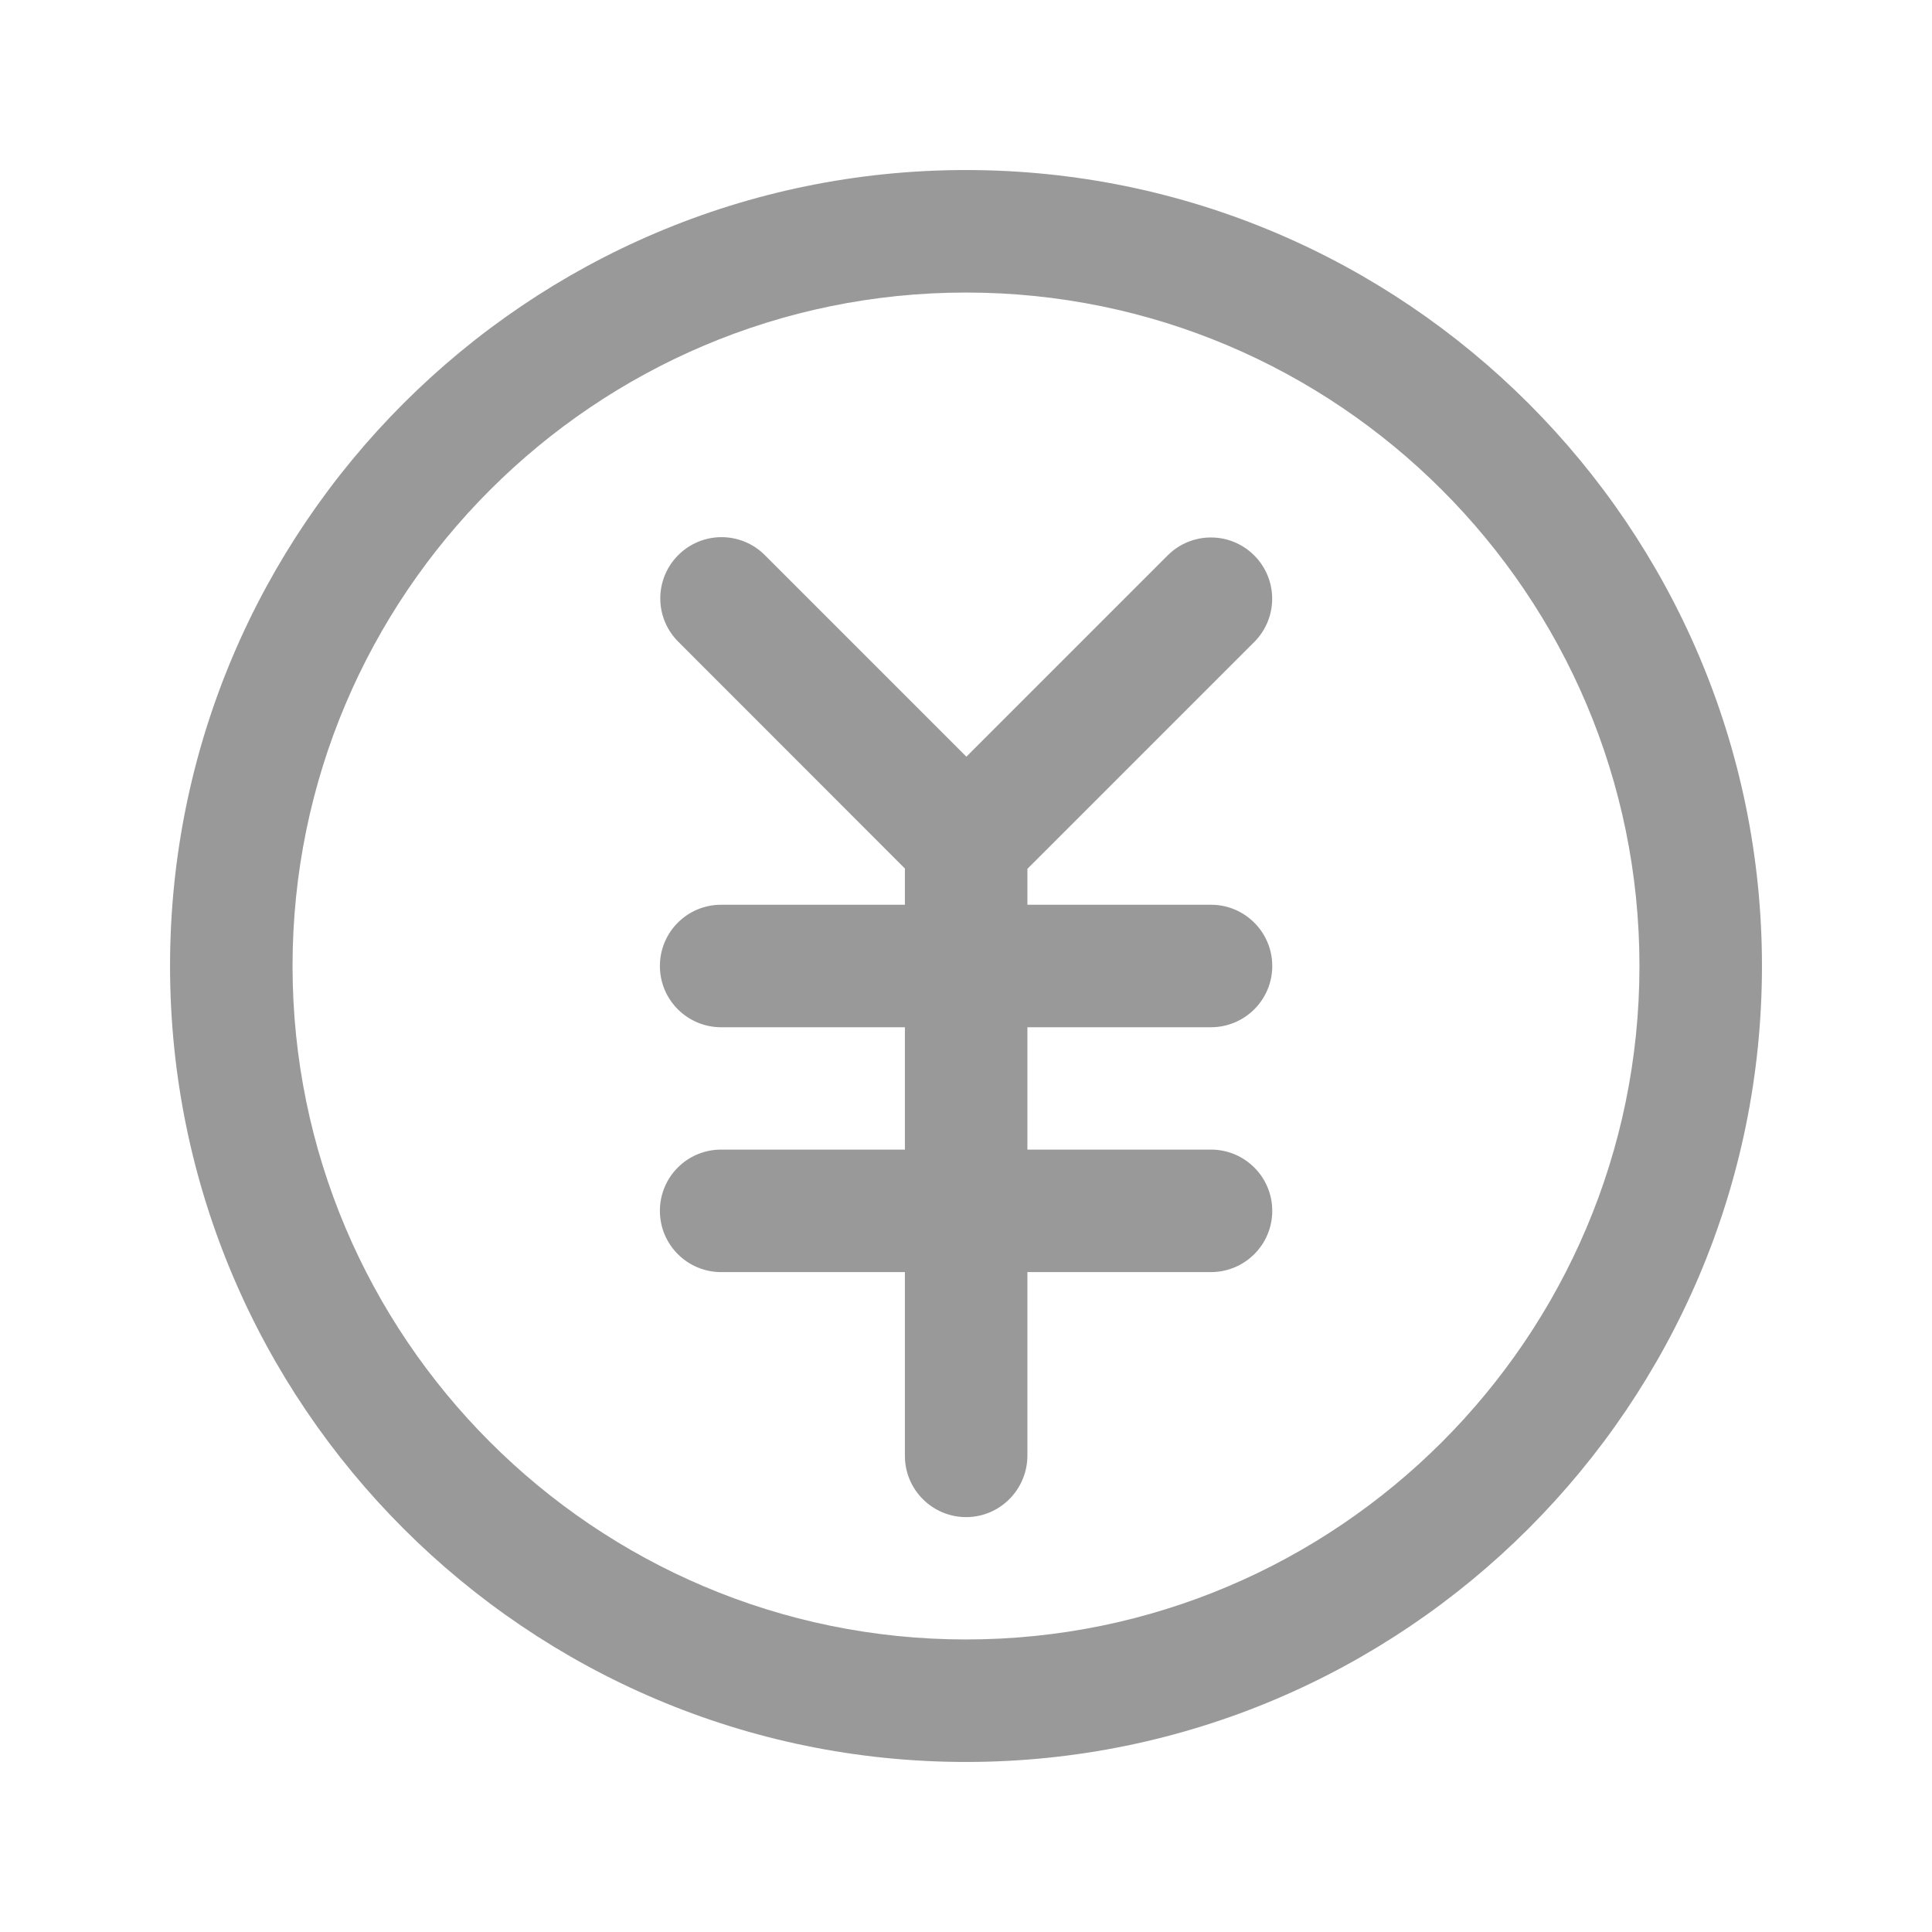
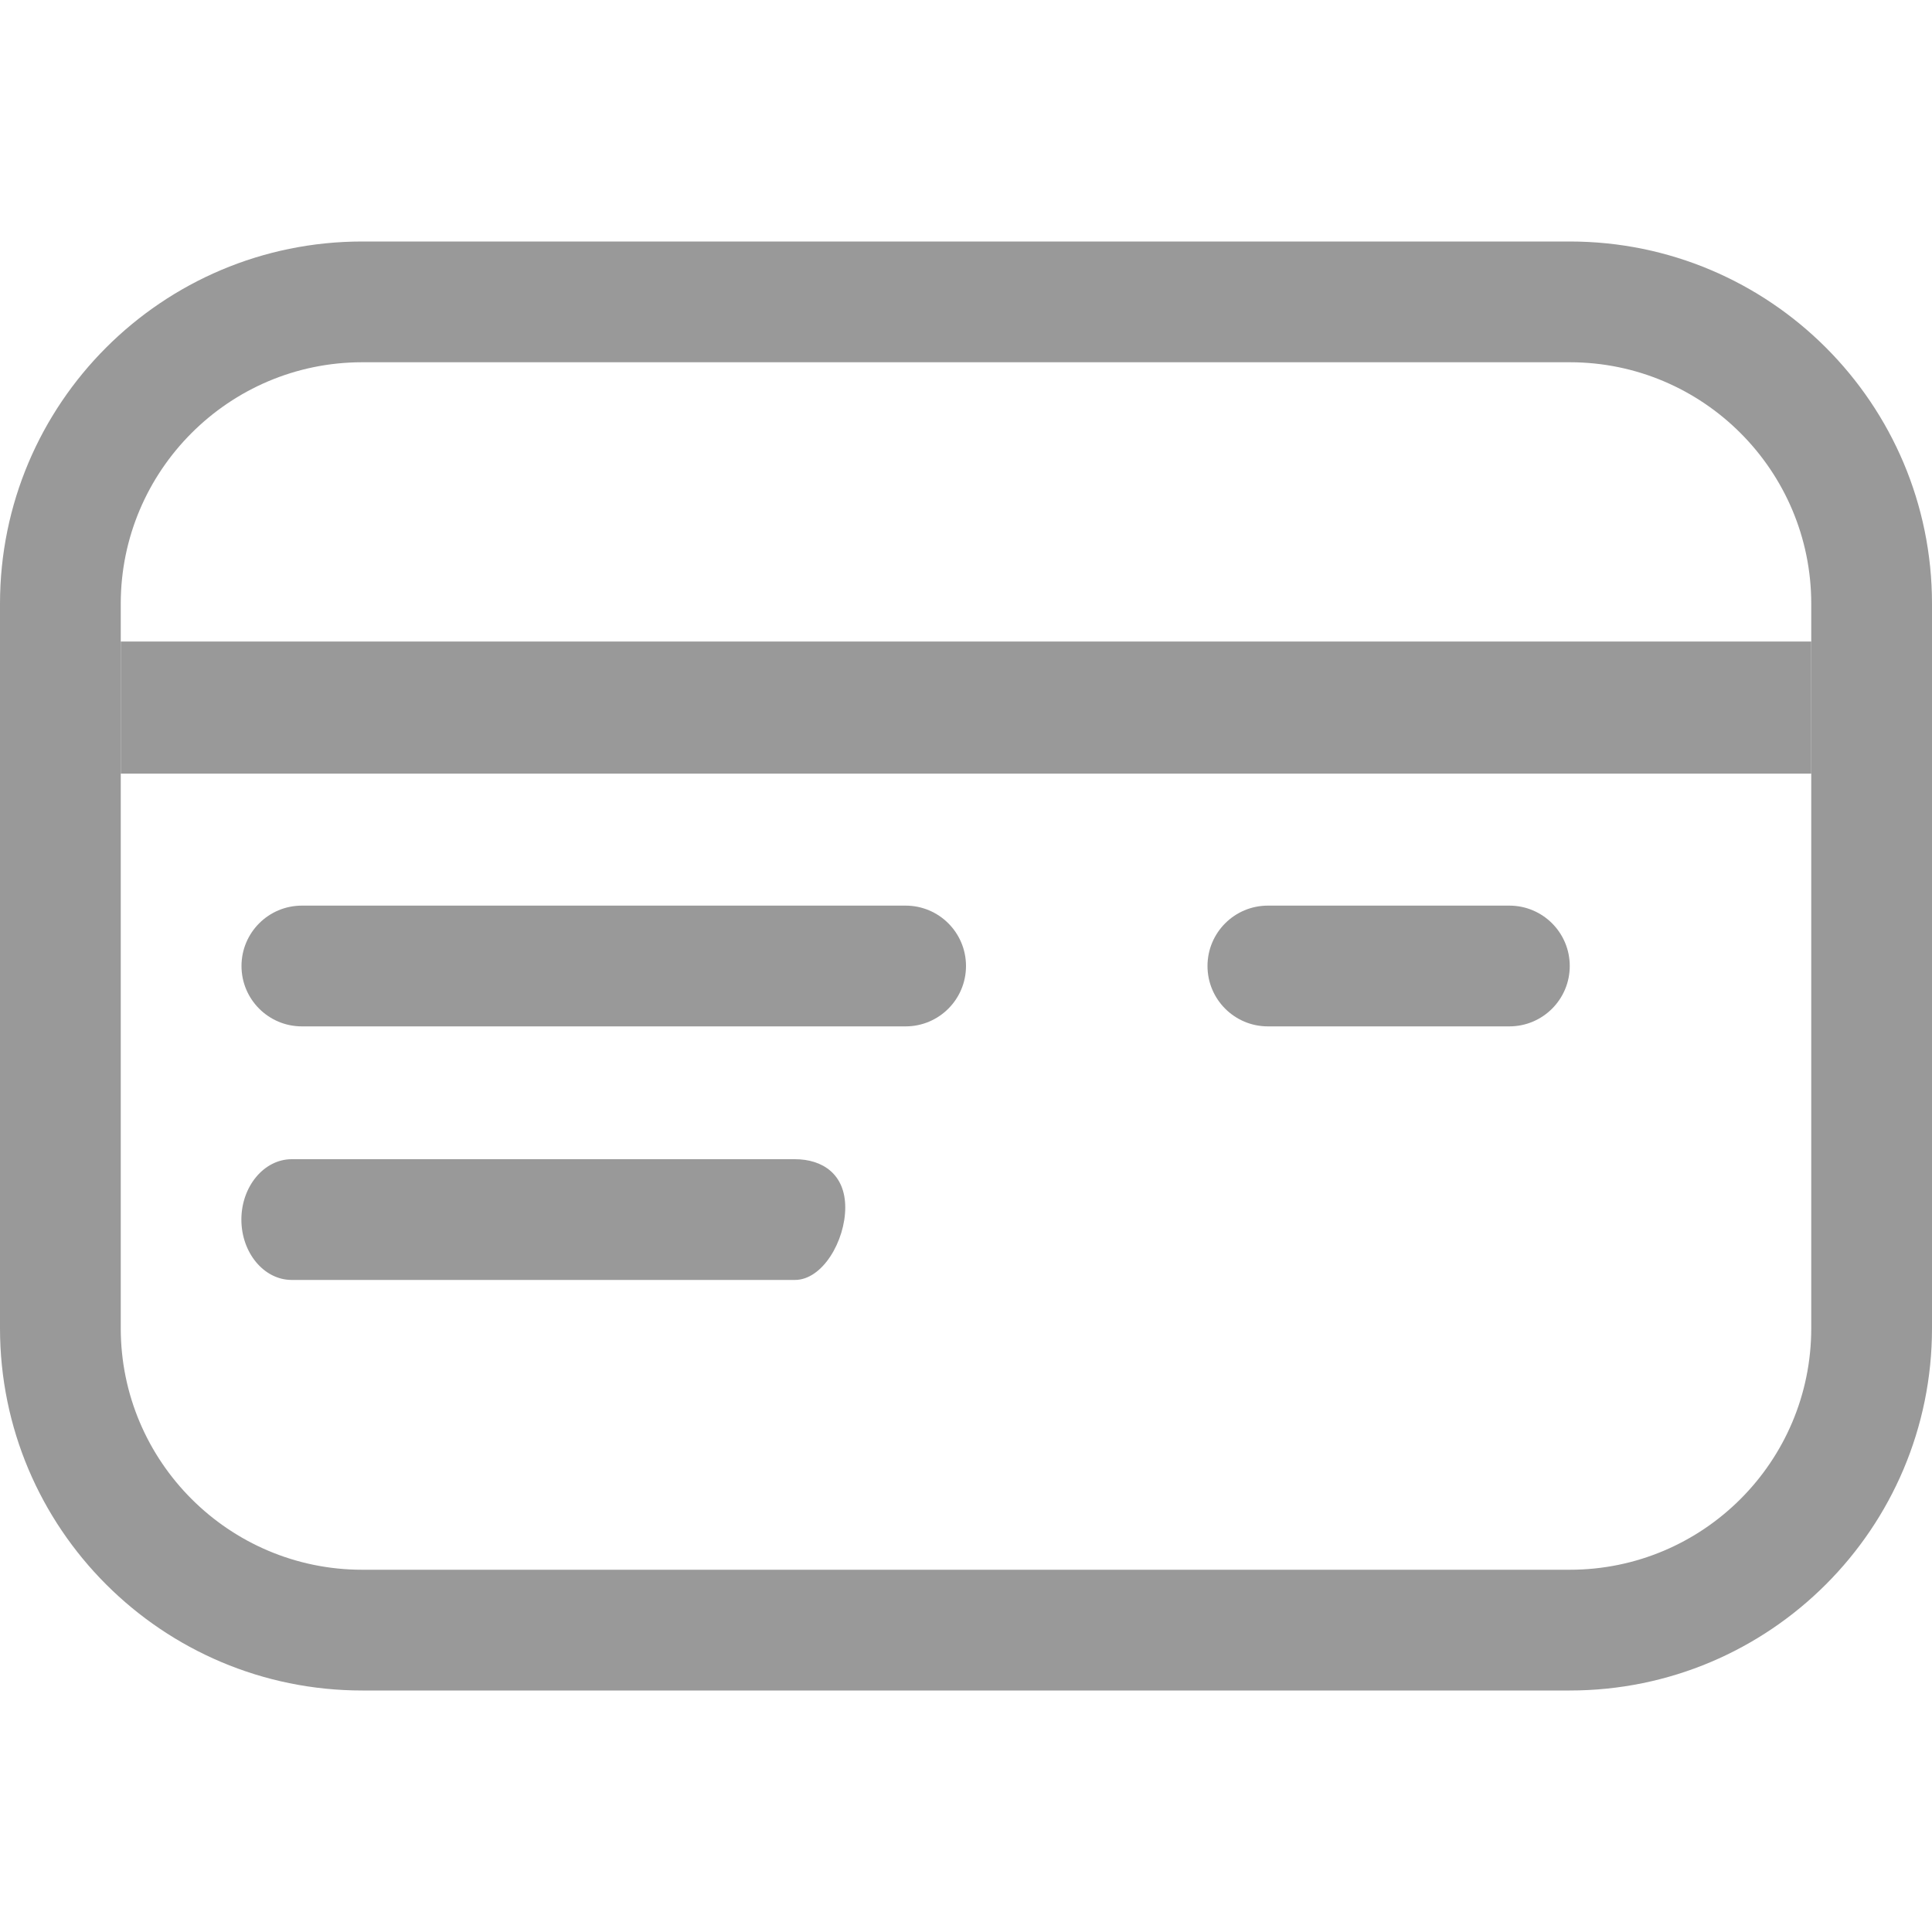
- <svg xmlns="http://www.w3.org/2000/svg" t="1494485687064" class="icon" style="" viewBox="0 0 1024 1024" version="1.1" p-id="5032" width="29" height="29">
+ <svg xmlns="http://www.w3.org/2000/svg" t="1494485703540" class="icon" style="" viewBox="0 0 1024 1024" version="1.1" p-id="5766" width="29" height="29">
  <defs>
    <style type="text/css" />
  </defs>
-   <path d="M512 933.875c-232.608 0-421.875-189.267-421.875-421.875s189.267-421.875 421.875-421.875 421.875 189.267 421.875 421.875-189.267 421.875-421.875 421.875zM512 155.054c-196.848 0-356.946 160.098-356.946 356.946s160.098 356.946 356.946 356.946 356.946-160.098 356.946-356.946-160.098-356.946-356.946-356.946zM512.082 804.099c-17.881 0-32.465-14.502-32.465-32.465v-324.563c0-17.88 14.502-32.465 32.465-32.465s32.465 14.502 32.465 32.465v324.482c-0.083 17.963-14.585 32.547-32.465 32.547zM641.776 544.465h-259.553c-17.88 0-32.465-14.502-32.465-32.465s14.502-32.465 32.465-32.465h259.634c17.88 0 32.465 14.502 32.465 32.465s-14.585 32.465-32.547 32.465zM512 479.535c-8.322 0-16.644-3.213-22.907-9.475-12.69-12.69-12.69-33.206 0-45.895l129.776-129.776c12.69-12.689 33.206-12.689 45.895 0s12.69 33.206 0 45.895l-129.776 129.776c-6.345 6.345-14.667 9.475-22.988 9.475zM512.247 479.453c-8.322 0-16.644-3.213-22.988-9.475l-129.776-129.859c-12.69-12.69-12.69-33.206 0-45.895s33.206-12.69 45.895 0l129.776 129.776c12.69 12.69 12.69 33.206 0 45.895-6.262 6.345-14.585 9.558-22.907 9.558zM641.776 674.241h-259.553c-17.88 0-32.465-14.502-32.465-32.465s14.502-32.465 32.465-32.465h259.634c17.88 0 32.465 14.502 32.465 32.465s-14.585 32.465-32.547 32.465z" p-id="5033" fill="#999999" />
+   <path d="M832 192c70.656 0 128 57.408 128 128v384a128 128 0 0 1-128 128H192c-70.592 0-128-57.344-128-128V320c0-70.592 57.408-128 128-128h640m0-64H192a192 192 0 0 0-192 192v384a192 192 0 0 0 192 192h640a192 192 0 0 0 192-192V320a192 192 0 0 0-192-192z" fill="#999999" p-id="5767" />
+   <path d="M512 512a32 32 0 0 1-32 32h-320a32 32 0 0 1 0-64h320A32 32 0 0 1 512 512zM448 640c0 17.6-11.968 38.4-26.688 38.4H154.624c-14.72 0-26.688-14.4-26.688-32 0-17.536 11.968-32 26.688-32h266.688c14.72 0 26.688 8 26.688 25.6zM832 512a32 32 0 0 1-32 32h-128a32 32 0 0 1 0-64h128a32 32 0 0 1 32 32zM64 340.032h896v70.016H64z" fill="#999999" p-id="5768" />
</svg>
